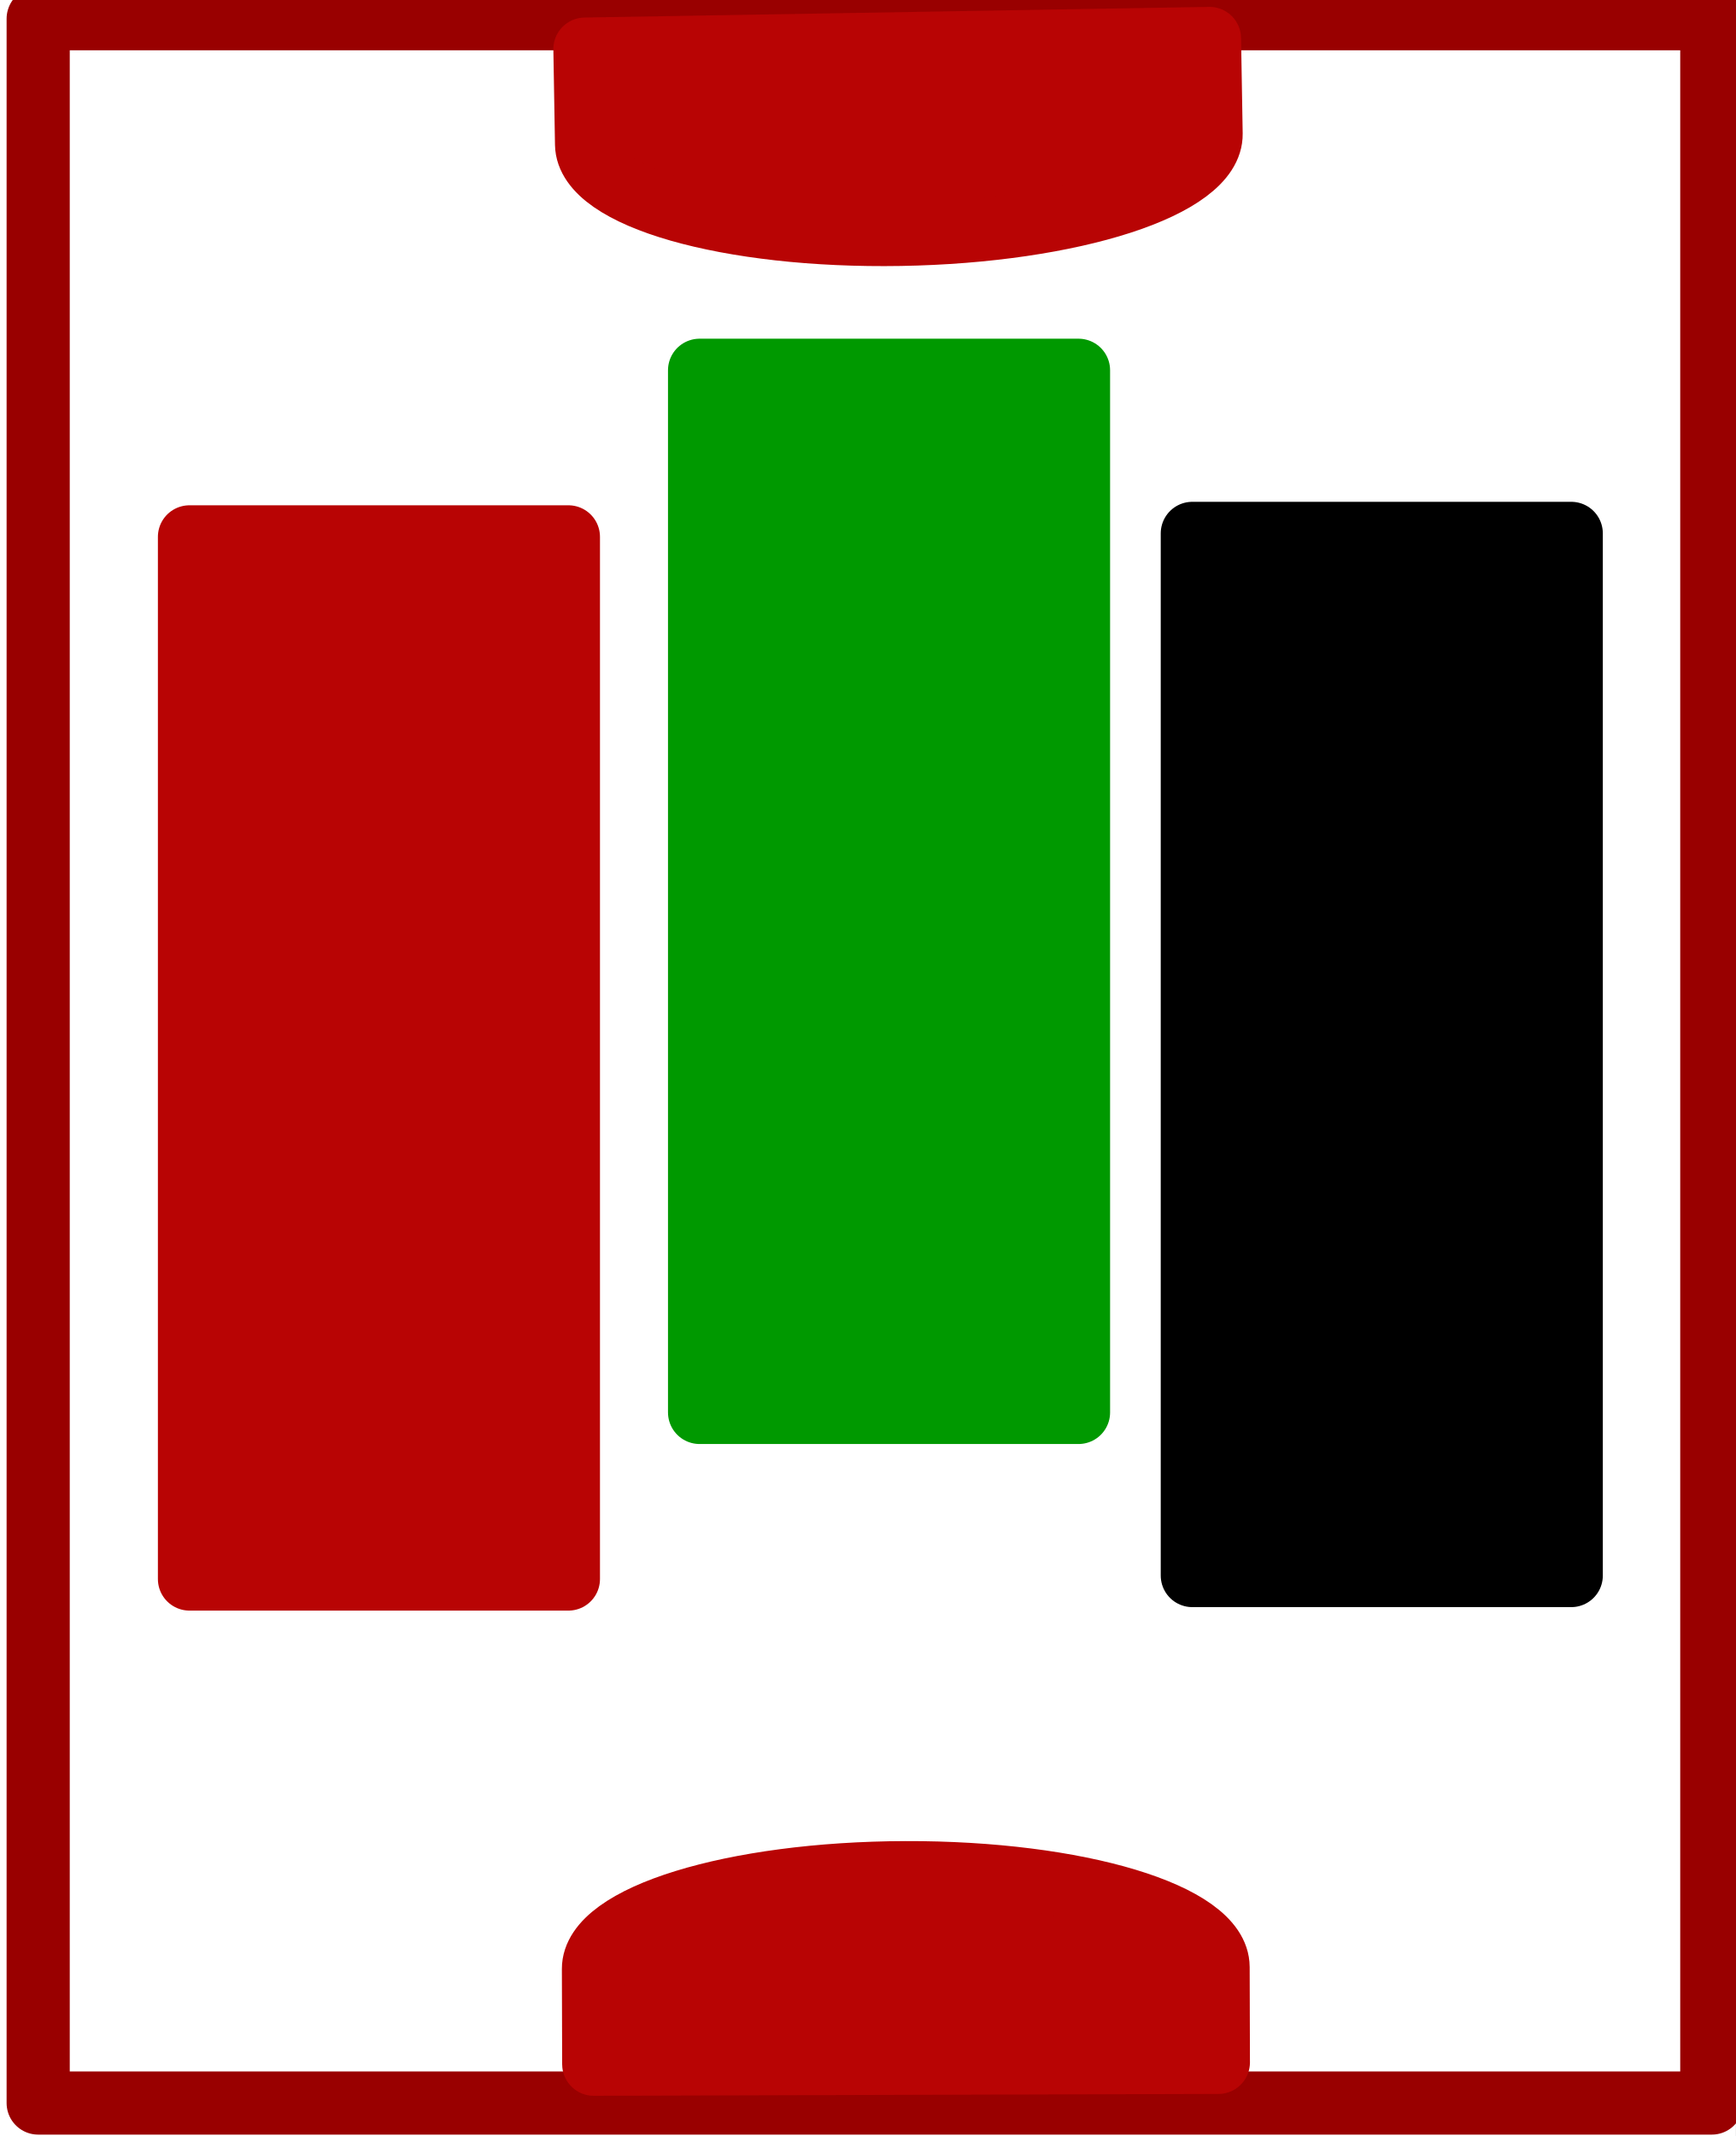
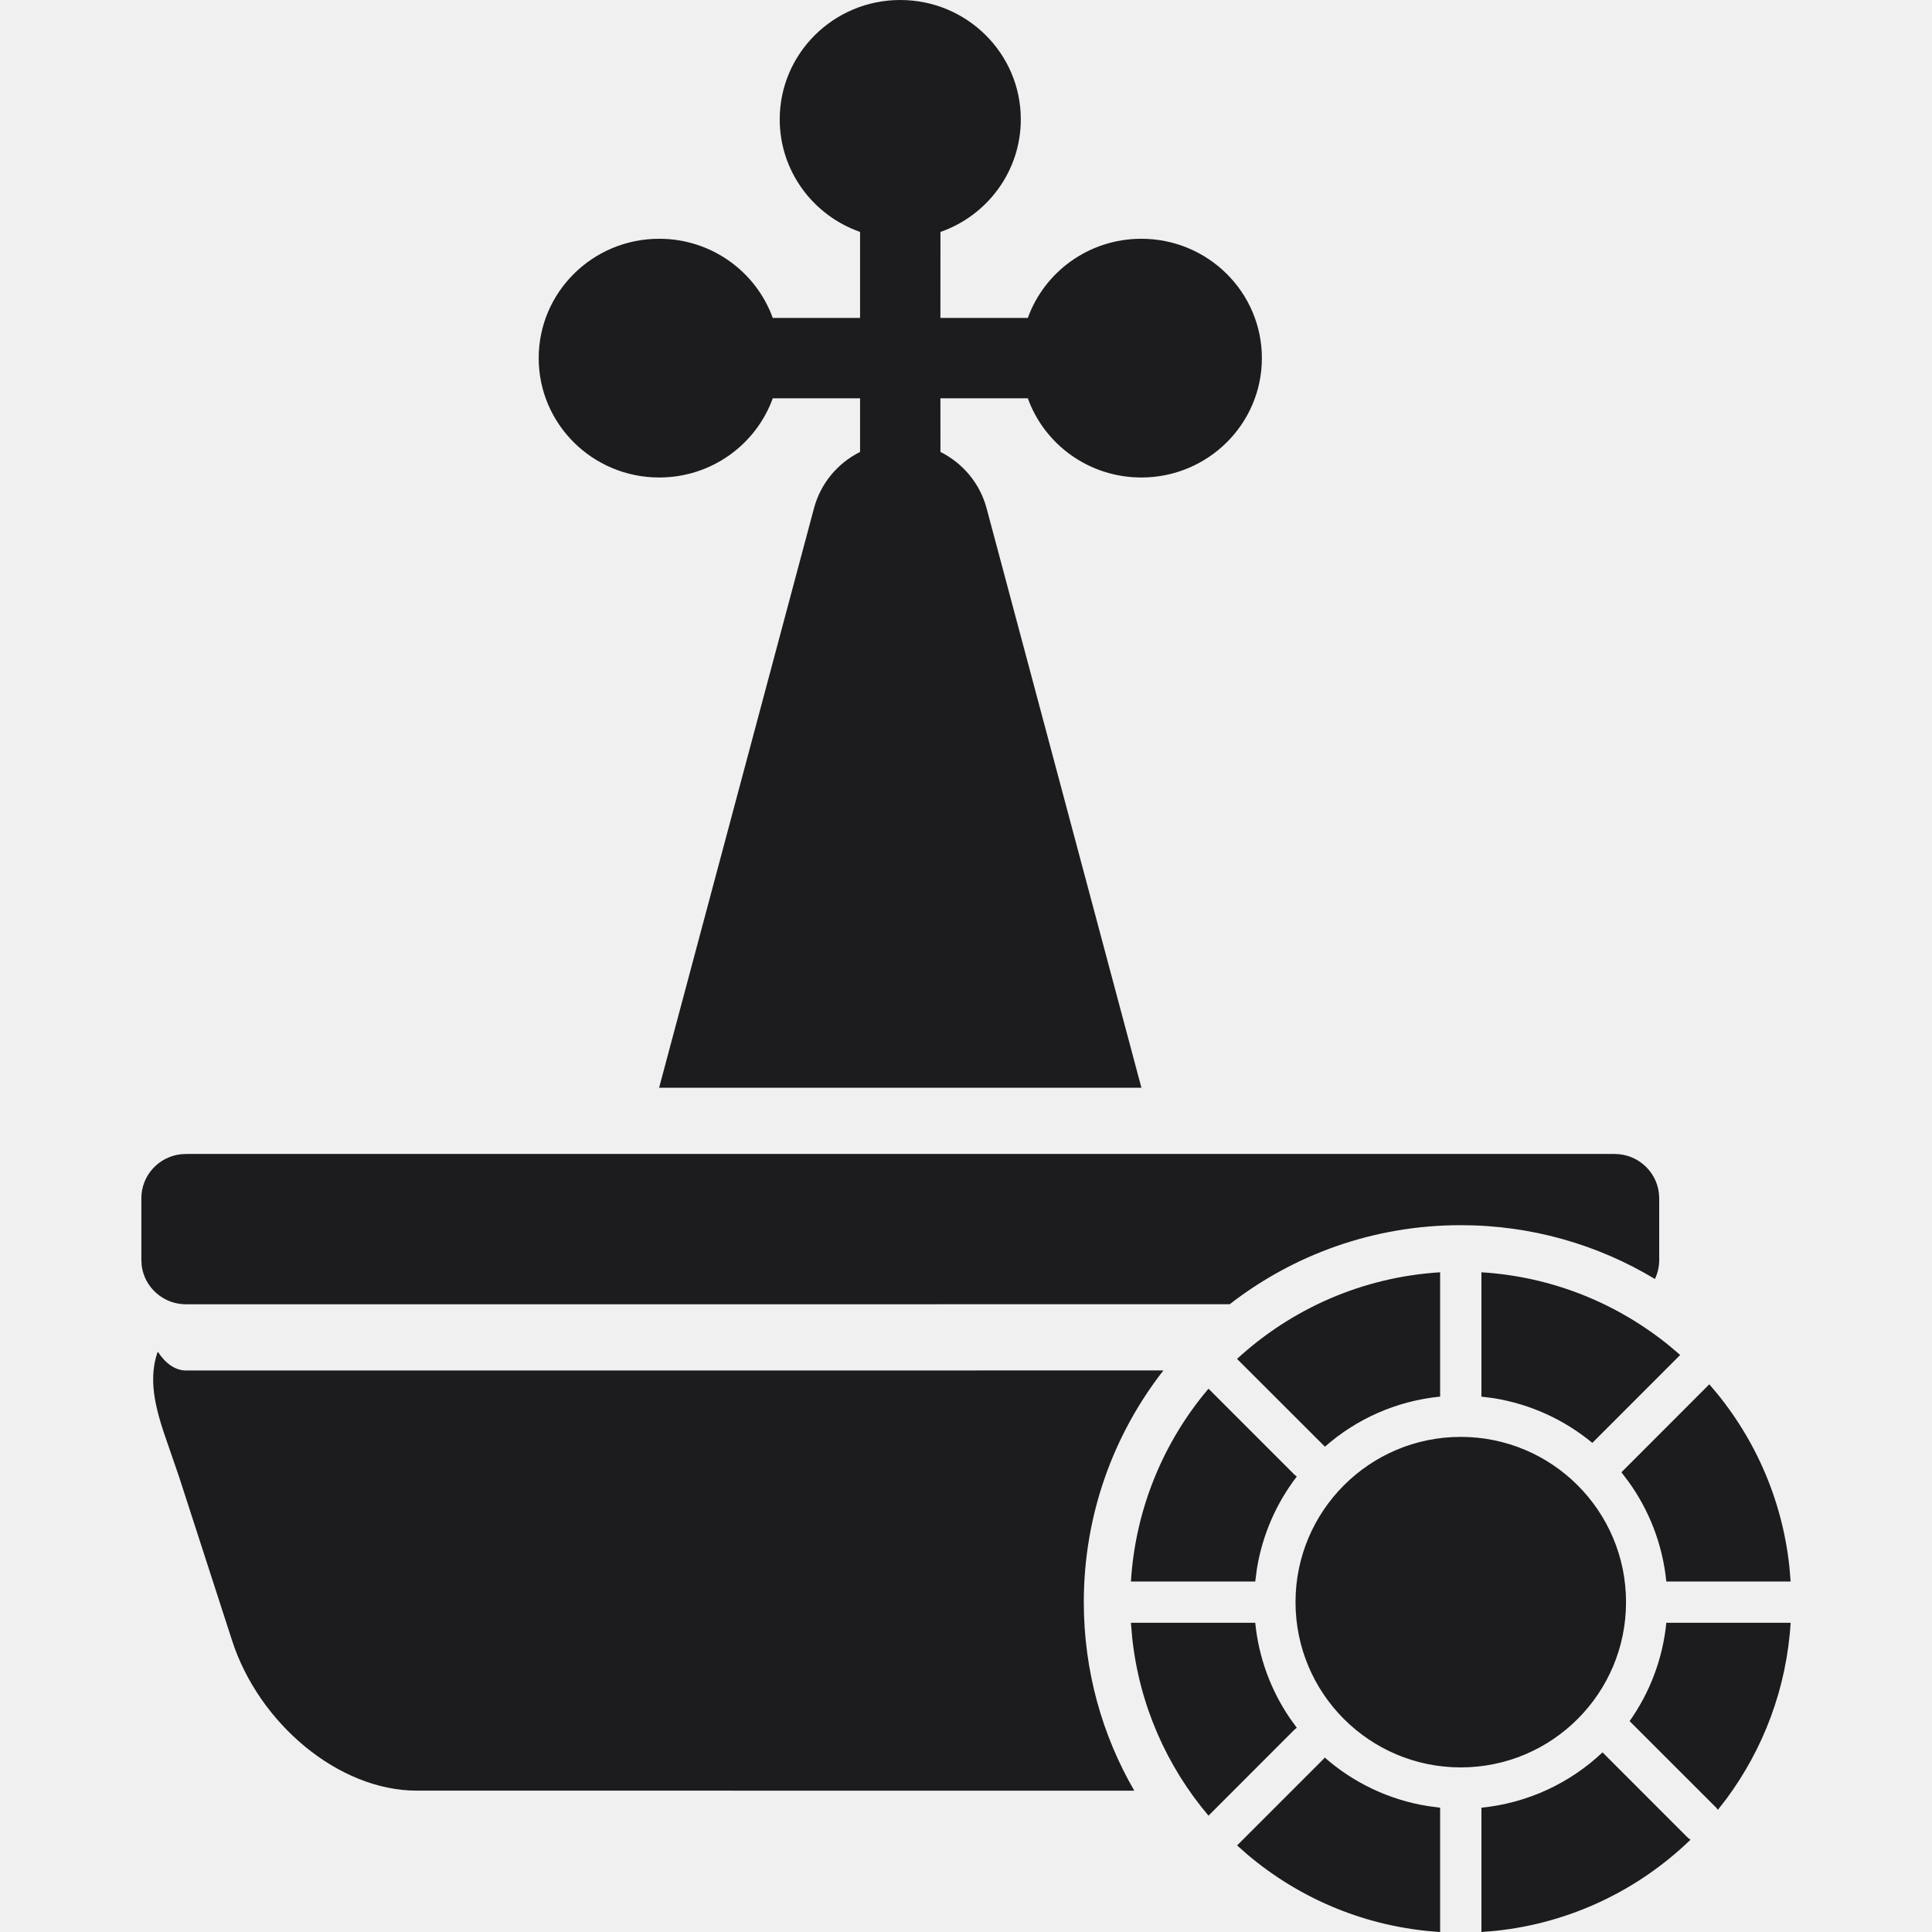
- <svg xmlns="http://www.w3.org/2000/svg" width="54.956" height="67.637" style="">
-   <rect id="backgroundrect" width="100%" height="100%" x="0" y="0" fill="#FFFFFF" stroke="none" style="" class="" />
-   <g class="currentLayer" style="">
-     <rect fill="#ffffff" stroke="#990000" stroke-width="2" stroke-linejoin="round" stroke-dashoffset="" fill-rule="nonzero" id="svg_1" x="1.209" y="0.593" width="53" height="66" style="color: rgb(0, 0, 0);" class="" fill-opacity="1" stroke-opacity="1" />
-     <path fill="#b80404" stroke="#b80404" stroke-width="2" stroke-linejoin="round" stroke-dashoffset="" fill-rule="nonzero" marker-start="" marker-mid="" marker-end="" id="svg_3" d="M25.446,-5.486 L28.464,-5.486 L28.464,-5.486 C30.131,-5.486 31.482,-1.058 31.482,4.405 C31.482,9.867 30.131,14.295 28.464,14.295 L25.446,14.295 L25.446,-5.486 z" style="color: rgb(0, 0, 0);" class="" transform="rotate(89.02245 28.46419,4.404501) " fill-opacity="1" stroke-opacity="1" />
-     <path fill="#b80404" stroke="#b80404" stroke-width="2" stroke-linejoin="round" stroke-dashoffset="" fill-rule="nonzero" marker-start="" marker-mid="" marker-end="" d="M25.666,52.426 L28.684,52.426 L28.684,52.426 C30.351,52.426 31.702,56.854 31.702,62.317 C31.702,67.779 30.351,72.207 28.684,72.207 L25.666,72.207 L25.666,52.426 z" style="color: rgb(0, 0, 0);" class="" transform="rotate(-90.1686 28.68395,62.31661) " id="svg_6" stroke-opacity="1" fill-opacity="1" />
-     <rect fill="#b80404" stroke="#b80404" stroke-width="2" stroke-linejoin="round" stroke-dashoffset="" fill-rule="nonzero" id="svg_7" x="6" y="17" width="12" height="33" style="color: rgb(0, 0, 0);" class="" />
-     <rect fill="#009900" stroke="#009900" stroke-width="2" stroke-linejoin="round" stroke-dashoffset="" fill-rule="nonzero" x="22.154" y="11.725" width="12" height="33" style="color: rgb(0, 0, 0);" class="" id="svg_4" fill-opacity="1" stroke-opacity="1" />
-     <rect fill="#000000" stroke="#000000" stroke-width="2" stroke-linejoin="round" stroke-dashoffset="" fill-rule="nonzero" x="37.758" y="16.89" width="12" height="33" style="color: rgb(0, 0, 0);" class="" id="svg_5" fill-opacity="1" stroke-opacity="1" />
+ <svg xmlns="http://www.w3.org/2000/svg" width="41px" height="41px" viewBox="-3 0 41 41" version="1.1">
+   <g id="icons" stroke="none" stroke-width="1" fill="none" fill-rule="evenodd">
+     <g id="ui-gambling-website-lined-icnos-casinoshunter" transform="translate(-2553, -540)" fill="#1C1C1F" fill-rule="nonzero">
+       <g id="1" transform="translate(1350, 120)">
+         <path d="M1228.091,457.325 L1228.113,457.298 C1228.72,457.83 1229.476,458.197 1230.309,458.329 L1230.562,458.362 L1230.562,461 C1229.007,460.904 1227.59,460.302 1226.473,459.357 L1226.253,459.163 L1228.091,457.325 L1228.113,457.298 Z M1234.008,457.188 L1235.8,458.981 C1235.823,459.005 1235.848,459.025 1235.876,459.041 C1234.78,460.101 1233.34,460.807 1231.74,460.975 L1231.438,461 L1231.438,458.362 C1232.429,458.263 1233.323,457.835 1234.008,457.188 Z M1226.617,454.438 L1226.638,454.436 C1226.711,455.178 1226.969,455.864 1227.365,456.451 L1227.52,456.666 L1227.471,456.705 L1225.646,458.531 C1224.762,457.487 1224.178,456.182 1224.026,454.748 L1224,454.438 L1226.617,454.438 L1226.638,454.436 Z M1235.362,454.436 L1235.383,454.438 L1238,454.438 C1237.914,455.837 1237.417,457.125 1236.63,458.184 L1236.456,458.407 L1236.42,458.361 L1234.583,456.525 C1235.008,455.923 1235.286,455.209 1235.362,454.436 Z M1203.348,448.684 C1203.511,448.935 1203.72,449.084 1203.947,449.084 L1224.689,449.083 C1223.63,450.44 1223,452.146 1223,454 C1223,455.458 1223.39,456.824 1224.071,458.001 L1208.844,458 C1207.188,458 1205.496,456.579 1204.925,454.815 L1203.799,451.337 L1203.471,450.385 L1203.417,450.215 C1203.303,449.836 1203.244,449.53 1203.251,449.23 C1203.255,449.03 1203.289,448.848 1203.348,448.684 Z M1231,450.493 C1232.937,450.493 1234.507,452.063 1234.507,454 C1234.507,455.937 1232.937,457.507 1231,457.507 C1229.063,457.507 1227.493,455.937 1227.493,454 C1227.493,452.063 1229.063,450.493 1231,450.493 Z M1225.646,449.47 L1227.471,451.295 L1227.52,451.334 C1227.09,451.895 1226.793,452.561 1226.674,453.288 L1226.638,453.564 L1226.617,453.562 L1224,453.562 C1224.096,452.006 1224.699,450.588 1225.646,449.47 Z M1234.409,451.244 L1236.274,449.377 C1237.201,450.433 1237.815,451.77 1237.973,453.244 L1238,453.562 L1235.383,453.562 L1235.362,453.564 C1235.284,452.777 1234.998,452.051 1234.56,451.443 L1234.409,451.244 L1236.274,449.377 Z M1230.562,447 L1230.562,449.628 L1230.564,449.638 C1229.629,449.73 1228.781,450.116 1228.116,450.702 L1228.104,450.688 L1228.104,450.688 L1228.091,450.675 L1226.252,448.838 C1227.401,447.781 1228.903,447.102 1230.562,447 Z M1231.438,449.617 L1231.438,447 C1232.952,447.093 1234.336,447.667 1235.439,448.57 L1235.656,448.755 L1233.792,450.62 C1233.204,450.134 1232.487,449.799 1231.701,449.672 L1231.436,449.638 L1231.438,449.617 L1231.438,447 Z M1234.263,444.489 C1234.749,444.489 1235.149,444.851 1235.204,445.318 L1235.211,445.427 L1235.211,446.741 C1235.211,446.884 1235.178,447.02 1235.12,447.142 C1233.916,446.417 1232.507,446 1231,446 C1229.152,446 1227.451,446.626 1226.096,447.678 L1203.947,447.679 C1203.462,447.679 1203.061,447.317 1203.006,446.85 L1203,446.741 L1203,445.427 C1203,444.946 1203.366,444.549 1203.837,444.495 L1203.947,444.489 L1234.263,444.489 Z M1219.105,420 C1220.518,420 1221.663,421.134 1221.663,422.533 C1221.663,423.636 1220.951,424.575 1219.958,424.922 L1219.957,426.747 L1221.812,426.747 C1222.165,425.767 1223.111,425.067 1224.221,425.067 C1225.634,425.067 1226.779,426.201 1226.779,427.6 C1226.779,428.999 1225.634,430.133 1224.221,430.133 C1223.111,430.133 1222.165,429.433 1221.812,428.453 L1219.957,428.452 L1219.958,429.591 C1220.436,429.83 1220.797,430.262 1220.937,430.786 L1224.223,443.084 L1213.987,443.084 L1217.274,430.786 C1217.418,430.247 1217.785,429.824 1218.252,429.591 L1218.252,428.452 L1216.399,428.453 C1216.045,429.433 1215.1,430.133 1213.989,430.133 C1212.577,430.133 1211.432,428.999 1211.432,427.6 C1211.432,426.201 1212.577,425.067 1213.989,425.067 C1215.1,425.067 1216.045,425.767 1216.399,426.747 L1218.252,426.747 L1218.252,424.922 C1217.259,424.574 1216.547,423.636 1216.547,422.533 C1216.547,421.134 1217.693,420 1219.105,420 Z" id="roulette-chip" />
+       </g>
+     </g>
  </g>
</svg>
